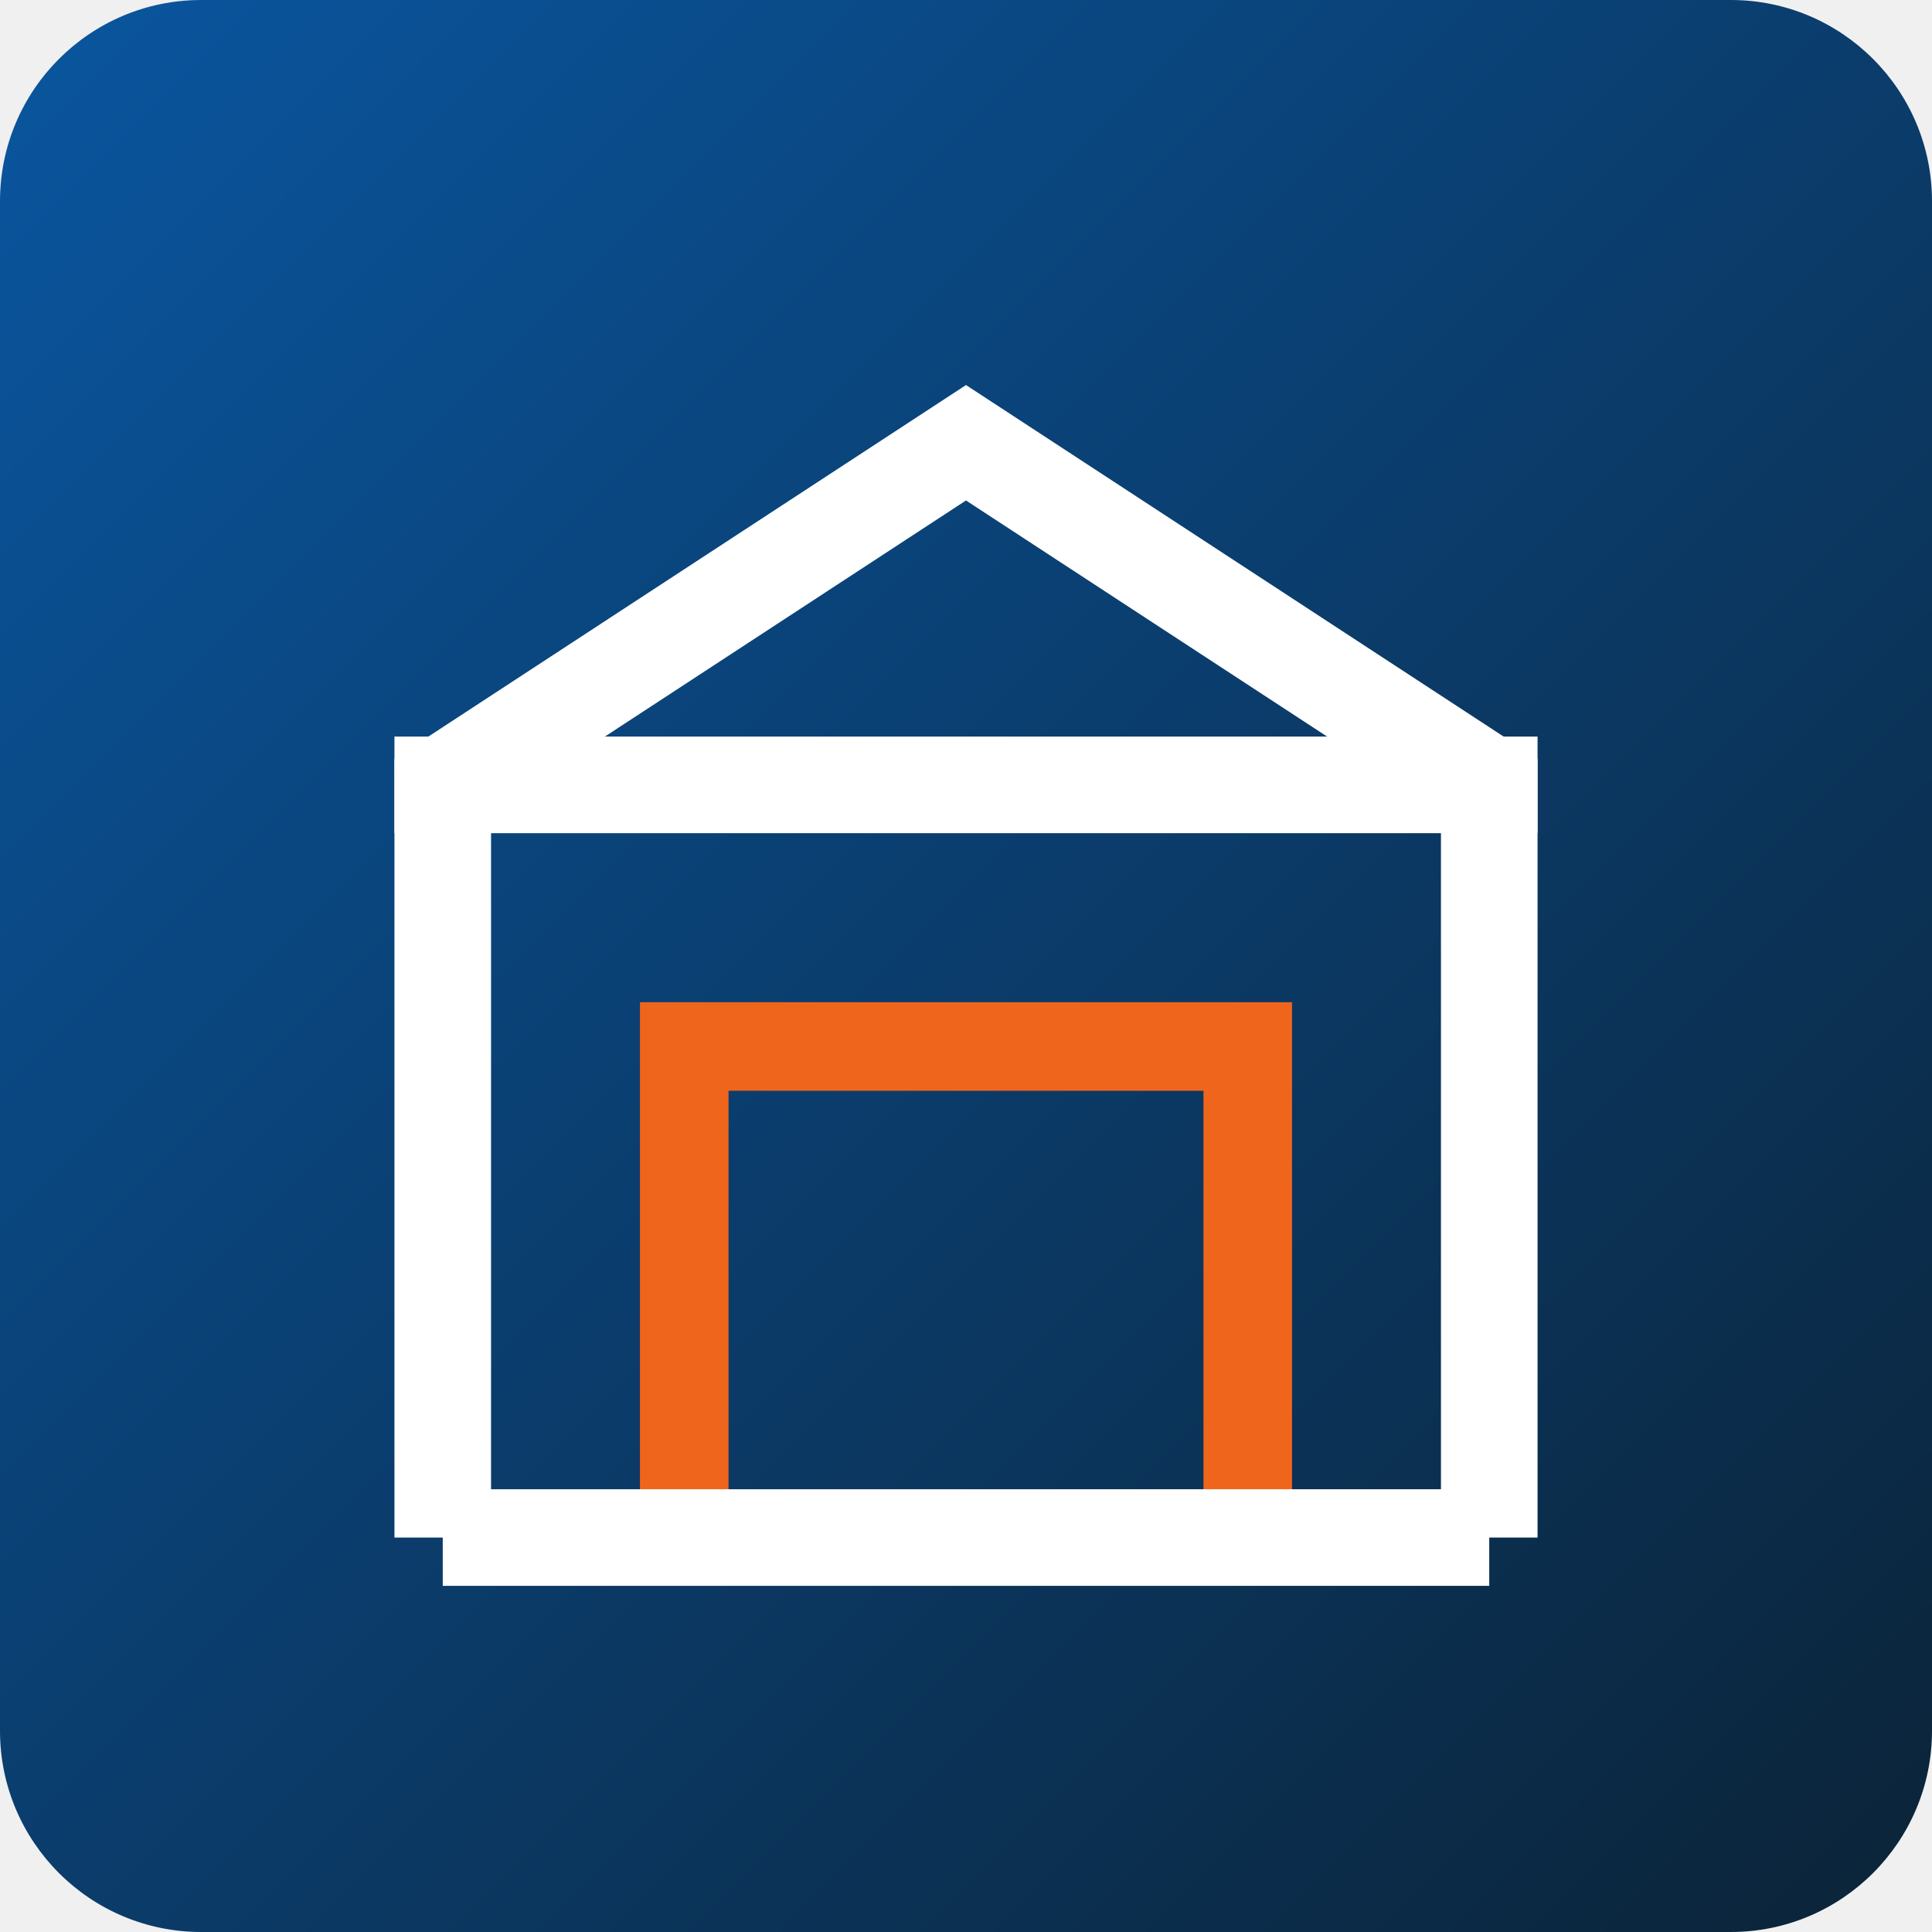
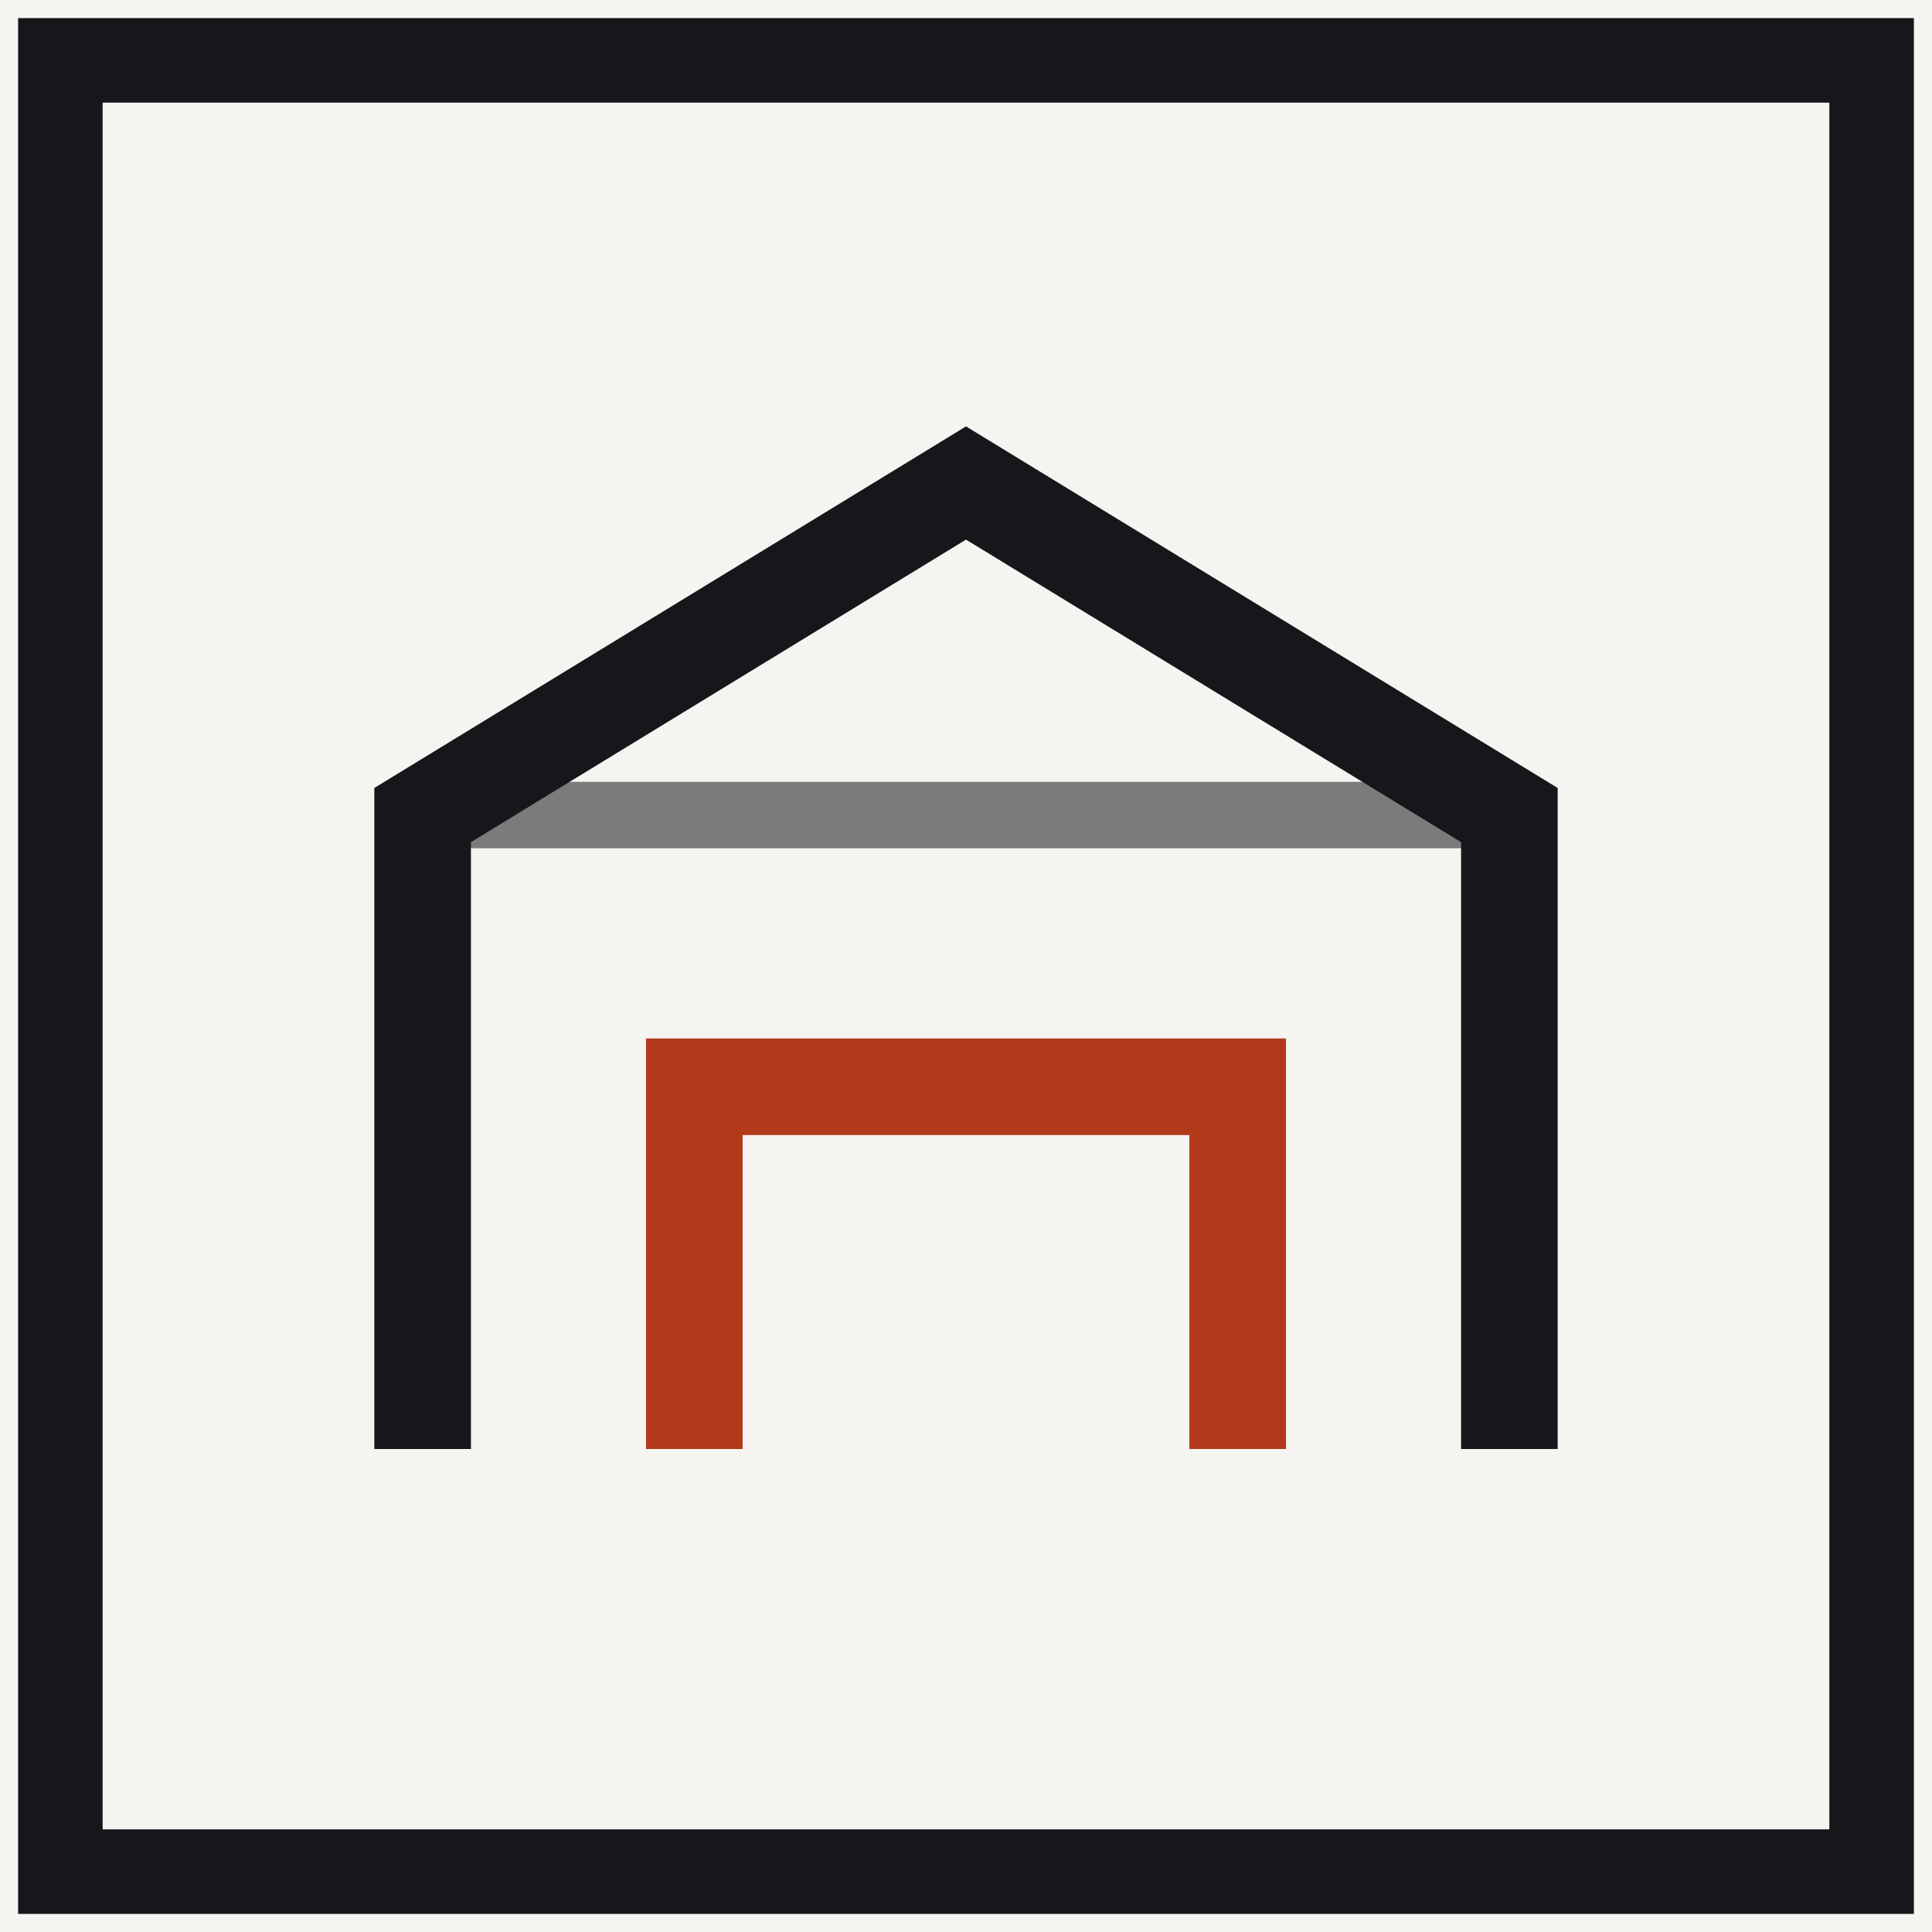
- <svg xmlns="http://www.w3.org/2000/svg" viewBox="0 0 48 48" role="img" aria-label="精工">
-   <defs>
-     <linearGradient id="jgMark" x1="0" y1="0" x2="1" y2="1">
-       <stop offset="0" stop-color="#0a56a0" />
-       <stop offset="1" stop-color="#0b2337" />
-     </linearGradient>
-   </defs>
-   <rect width="48" height="48" rx="5" fill="url(#jgMark)" />
-   <g fill="none" stroke="#ffffff" stroke-width="2.4" stroke-linecap="square">
-     <path d="M11 37V19.5L24 11l13 8.5V37" />
-     <path d="M11 19.5h26" />
-   </g>
-   <g fill="none" stroke="#f0651c" stroke-width="2.2" stroke-linecap="square">
-     <path d="M17 37V26h14v11" />
-   </g>
-   <rect x="11" y="37" width="26" height="2.4" fill="#ffffff" />
+ <svg xmlns="http://www.w3.org/2000/svg" viewBox="0 0 32 32" role="img" aria-label="Jingong" fill="none">
+   <rect width="32" height="32" fill="#f6f4f1" />
+   <rect x="1" y="1" width="30" height="30" stroke="#15171a" stroke-width="1.4" />
+   <path d="M7 24V13.5L16 8l9 5.5V24" stroke="#15171a" stroke-width="1.6" />
+   <path d="M7 13.5h18" stroke="#15171a" stroke-width="1.1" opacity=".55" />
+   <path d="M11.5 24v-6h9v6" stroke="#b23a1b" stroke-width="1.6" />
</svg>
